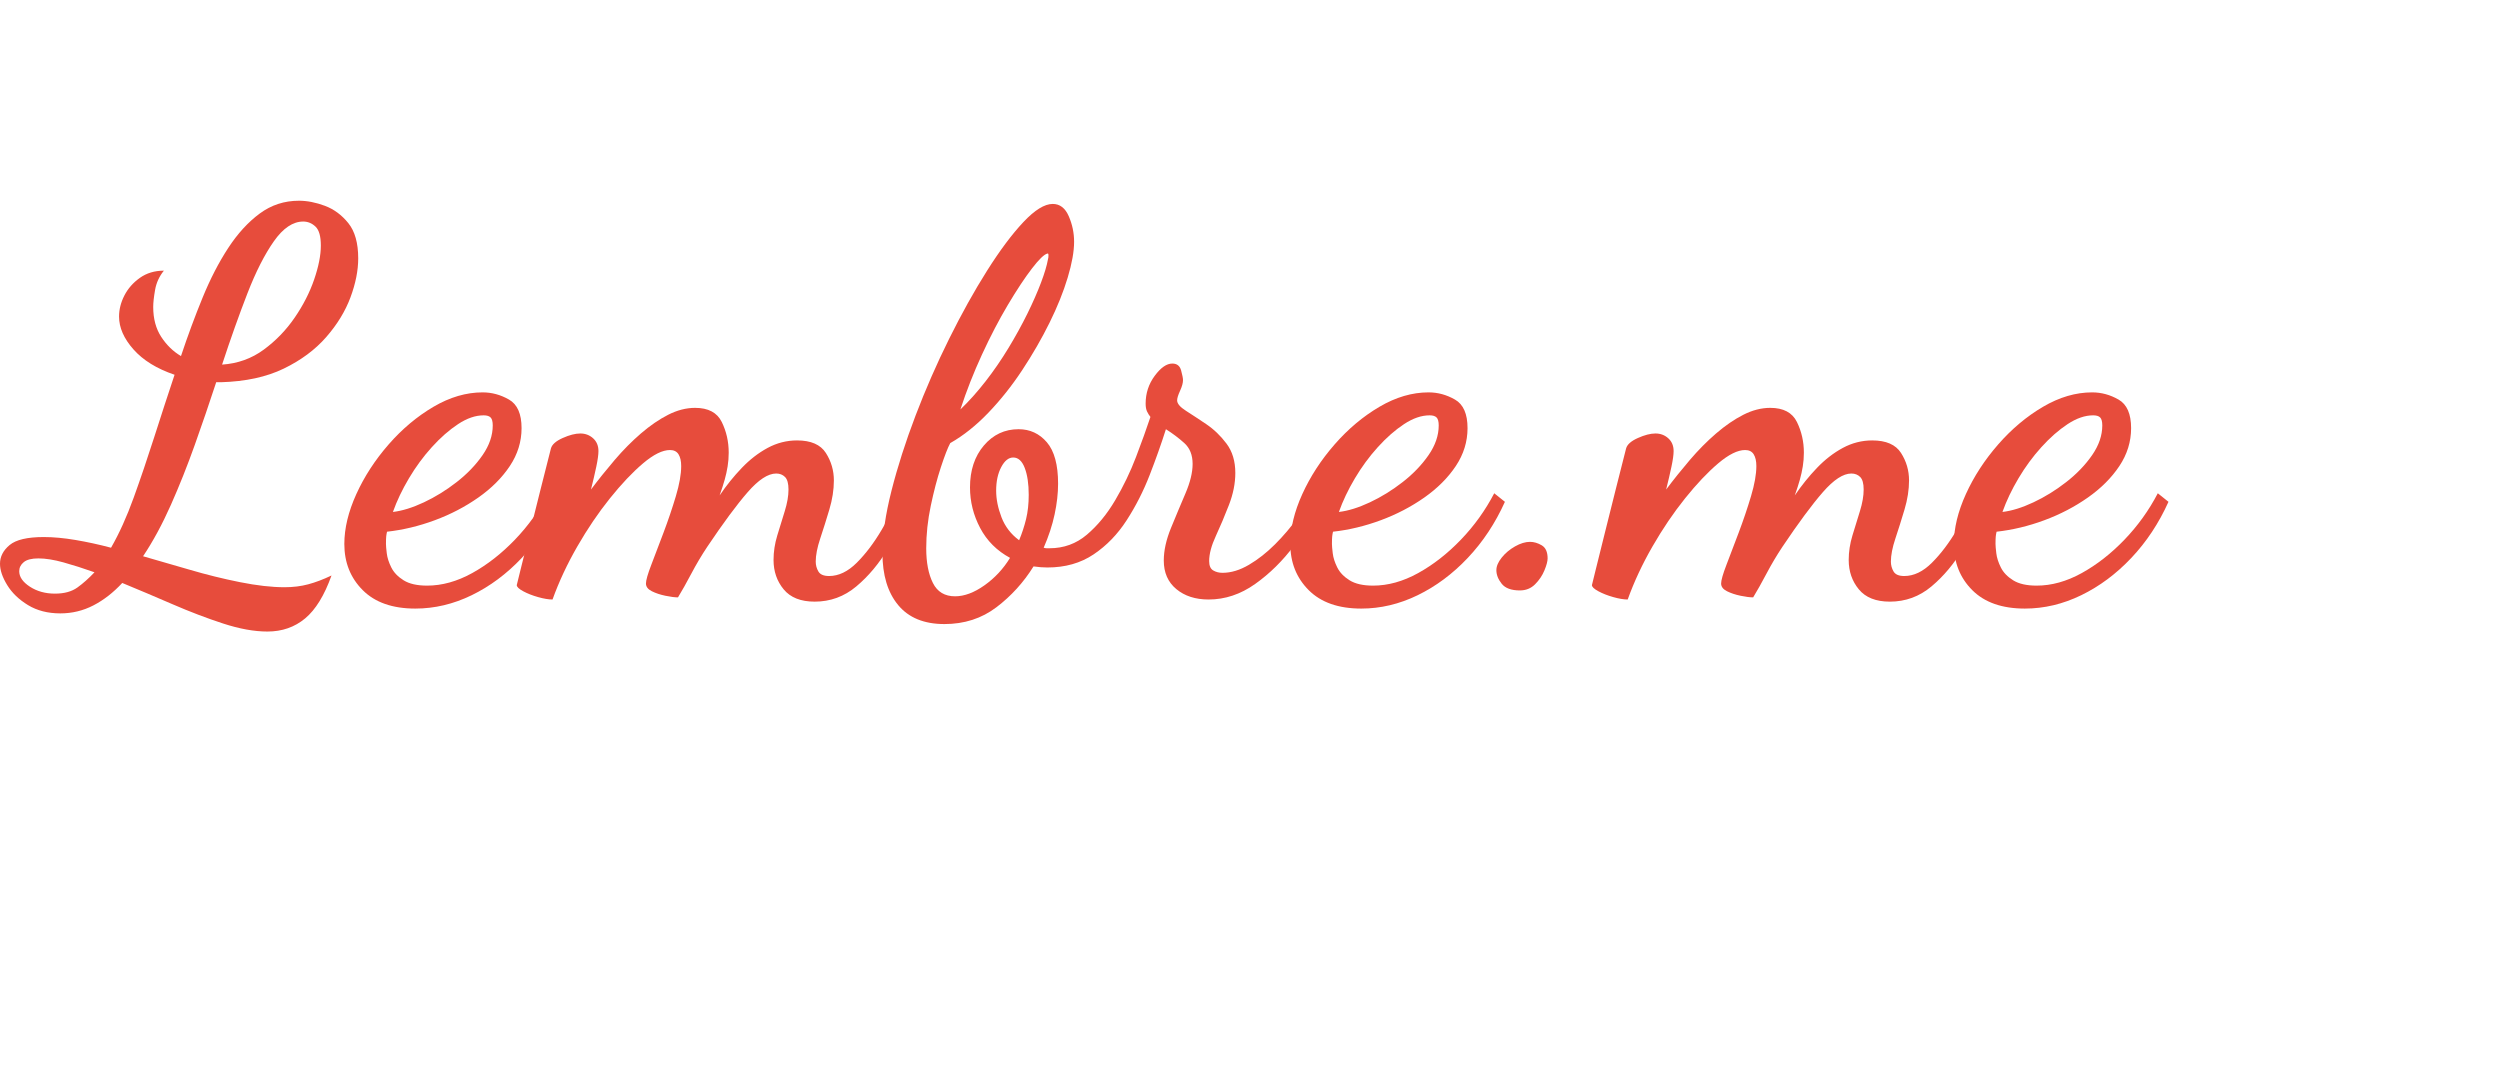
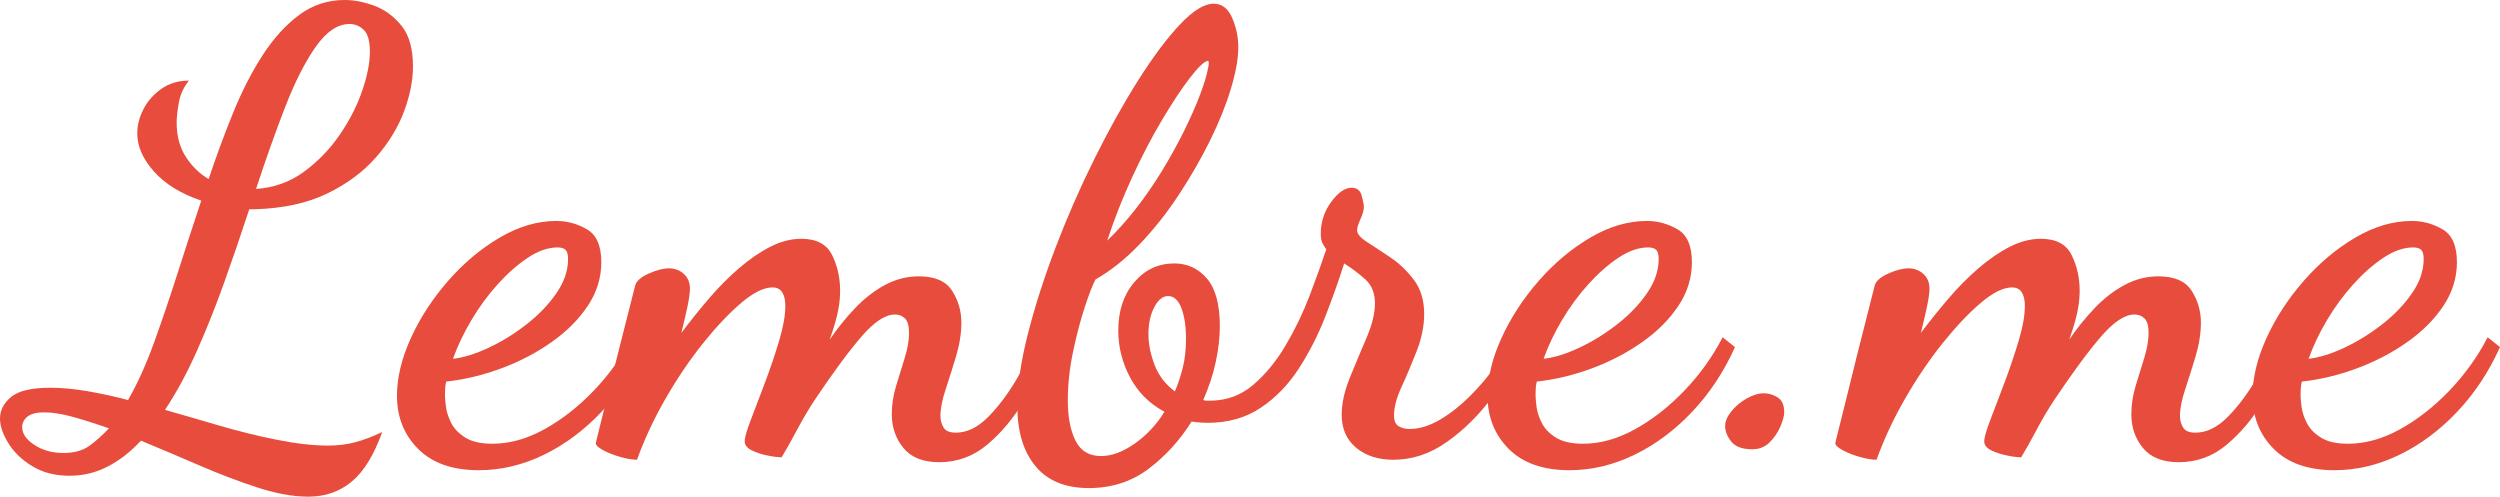
- <svg xmlns="http://www.w3.org/2000/svg" xml:space="preserve" width="107.384mm" height="46.508mm" version="1.1" style="shape-rendering:geometricPrecision; text-rendering:geometricPrecision; image-rendering:optimizeQuality; fill-rule:evenodd; clip-rule:evenodd" viewBox="0 0 12066.63 5226.06">
+ <svg xmlns="http://www.w3.org/2000/svg" xml:space="preserve" width="93.144mm" height="18.505mm" version="1.1" style="shape-rendering:geometricPrecision; text-rendering:geometricPrecision; image-rendering:optimizeQuality; fill-rule:evenodd; clip-rule:evenodd" viewBox="0 0 8079.27 1605.11">
  <defs>
    <style type="text/css">
- 			
- 			.fil0 {
- 				fill: #E74C3C;
- 				fill-rule: nonzero
- 			}
- 			
- 		</style>
+    
+     .fil0 {fill:#E74C3C;fill-rule:nonzero}
+    
+   </style>
  </defs>
  <g id="Camada_x0020_1">
-     <path class="fil0" d="M1290.93 3048.22c-63.56,0 -134.85,-12.89 -213.87,-38.65 -79.02,-25.77 -160.18,-56.69 -243.49,-92.76 -83.31,-36.07 -164.47,-70.43 -243.5,-103.06 -42.94,46.37 -89.32,82.46 -139.14,108.22 -49.81,25.77 -103.06,38.64 -159.76,38.64 -60.12,0 -112.09,-13.32 -155.89,-39.94 -43.8,-26.63 -77.3,-58.84 -100.49,-96.63 -23.19,-37.79 -34.79,-72.15 -34.79,-103.06 0,-34.36 15.46,-64.42 46.39,-90.19 30.92,-25.77 85.88,-38.65 164.91,-38.65 46.37,0 97.48,4.73 153.31,14.18 55.84,9.44 112.94,21.9 171.35,37.36 39.51,-68.71 76.02,-149.45 109.51,-242.21 33.5,-92.76 66.56,-190.25 99.2,-292.45 32.63,-102.21 65.28,-202.28 97.91,-300.19 -85.88,-29.19 -152.02,-69.99 -198.4,-122.39 -46.39,-52.39 -69.57,-105.21 -69.57,-158.46 0,-34.35 8.58,-68.29 25.77,-101.78 17.17,-33.49 42.08,-61.84 74.73,-85.03 32.63,-23.18 71.29,-34.78 115.94,-34.78 -22.33,27.49 -36.5,58.4 -42.51,92.76 -6.01,34.35 -9.02,61.84 -9.02,82.46 0,56.68 12.89,104.78 38.65,144.29 25.77,39.51 57.54,70.42 95.33,92.76 32.64,-97.92 67.42,-191.97 104.36,-282.15 36.94,-90.19 78.16,-170.06 123.68,-239.64 45.52,-69.57 96.19,-124.97 152.02,-166.19 55.82,-41.23 118.95,-61.84 189.39,-61.84 39.51,0 81.16,8.16 124.97,24.47 43.8,16.32 81.59,44.24 113.38,83.75 31.78,39.51 47.67,96.19 47.67,170.06 0,58.4 -12.46,121.1 -37.36,188.09 -24.91,66.99 -63.99,130.98 -117.25,191.96 -53.25,60.98 -121.53,111.66 -204.84,152.02 -83.32,40.37 -184.24,62.27 -302.77,65.71 -3.44,0 -7.3,0 -11.6,0 -4.29,0 -8.16,0 -11.6,0 -32.63,99.63 -66.99,200.12 -103.06,301.47 -36.07,101.35 -74.73,198.4 -115.95,291.16 -41.23,92.76 -85.88,175.22 -133.99,247.36 66.99,18.9 141.29,40.37 222.88,64.42 81.6,24.05 163.19,44.24 244.78,60.56 81.6,16.32 153.32,24.47 215.16,24.47 41.22,0 79.44,-4.72 114.66,-14.17 35.21,-9.45 72.57,-23.62 112.08,-42.52 -34.35,96.2 -76.87,165.34 -127.54,207.43 -50.68,42.08 -111.23,63.13 -181.66,63.13zm-1025.52 -182.95c44.67,0 80.74,-9.88 108.22,-29.63 27.49,-19.75 54.97,-44.24 82.46,-73.43 -53.25,-18.9 -103.08,-34.79 -149.45,-47.68 -46.39,-12.88 -86.75,-19.32 -121.11,-19.32 -32.63,0 -56.25,6.01 -70.85,18.04 -14.61,12.02 -21.91,26.62 -21.91,43.8 0,27.49 17.18,52.4 51.54,74.73 34.35,22.33 74.71,33.5 121.1,33.5zm806.51 -1105.4c75.58,-5.16 142.57,-29.2 200.98,-72.15 58.4,-42.95 108.21,-94.48 149.44,-154.6 41.23,-60.13 72.58,-121.54 94.05,-184.24 21.47,-62.69 32.2,-117.23 32.2,-163.62 0,-44.66 -8.58,-75.15 -25.77,-91.47 -17.17,-16.32 -36.92,-24.47 -59.26,-24.47 -49.81,0 -97.05,31.78 -141.72,95.33 -44.66,63.56 -87.18,147.3 -127.54,251.22 -40.37,103.93 -81.16,218.59 -122.39,344z" />
-     <path id="1" class="fil0" d="M2004.66 2937.42c-109.93,0 -194.53,-29.63 -253.8,-88.9 -59.26,-59.26 -88.9,-133.55 -88.9,-222.88 0,-75.58 19.33,-155.89 57.97,-240.92 38.65,-85.03 90.61,-164.9 155.89,-239.63 65.28,-74.73 137.43,-135.28 216.45,-181.66 79.02,-46.39 158.04,-69.57 237.05,-69.57 44.67,0 87.18,11.59 127.55,34.78 40.36,23.19 60.54,69.14 60.54,137.85 0,65.28 -18.89,126.26 -56.68,182.95 -37.79,56.68 -88.47,107.36 -152.02,152.02 -63.57,44.66 -133.56,81.16 -210.01,109.5 -76.44,28.35 -153.32,46.81 -230.61,55.4 -1.72,6.88 -3,14.18 -3.87,21.91 -0.85,7.72 -1.28,20.18 -1.28,37.35 0,8.6 1.28,23.62 3.87,45.09 2.57,21.47 9.88,44.24 21.9,68.29 12.02,24.05 31.78,44.67 59.26,61.84 27.49,17.18 65.28,25.77 113.37,25.77 72.15,0 144.73,-20.18 217.74,-60.54 73.01,-40.37 141.71,-94.05 206.13,-161.05 64.42,-66.99 118.1,-141.72 161.05,-224.18l51.53 41.23c-46.39,103.08 -106.08,193.25 -179.08,270.55 -73.01,77.31 -153.74,137.43 -242.21,180.37 -88.47,42.95 -179.07,64.41 -271.84,64.41zm-108.21 -466.38c44.66,-5.16 94.48,-20.61 149.44,-46.37 54.97,-25.77 107.8,-58.41 158.47,-97.92 50.67,-39.51 92.33,-82.88 124.97,-130.12 32.64,-47.24 48.96,-94.91 48.96,-143 0,-18.9 -3.44,-31.79 -10.3,-38.65 -6.88,-6.88 -18.05,-10.3 -33.5,-10.3 -39.51,0 -80.74,14.17 -123.68,42.51 -42.95,28.35 -85.03,65.28 -126.26,110.8 -41.23,45.52 -78.16,95.77 -110.8,150.74 -32.64,54.97 -58.41,109.08 -77.3,162.33z" />
-     <path id="2" class="fil0" d="M3932.03 2903.92c-66.99,0 -116.81,-19.75 -149.45,-59.26 -32.63,-39.51 -48.96,-86.75 -48.96,-141.71 0,-39.51 6.02,-79.02 18.05,-118.53 12.02,-39.51 24.05,-78.59 36.07,-117.25 12.02,-38.64 18.04,-73.43 18.04,-104.36 0,-29.2 -5.58,-49.39 -16.74,-60.54 -11.17,-11.17 -25.34,-16.75 -42.52,-16.75 -39.51,0 -85.46,30.06 -137.85,90.19 -52.39,60.12 -117.23,147.73 -194.53,262.82 -27.49,41.23 -53.25,84.6 -77.31,130.12 -24.05,45.52 -45.52,83.74 -64.41,114.66 -15.46,0 -35.64,-2.57 -60.56,-7.73 -24.91,-5.15 -46.81,-12.45 -65.7,-21.9 -18.9,-9.45 -28.35,-21.9 -28.35,-37.36 0,-15.46 8.6,-45.52 25.77,-90.19 17.18,-44.66 36.94,-96.63 59.26,-155.89 22.34,-59.26 42.09,-117.66 59.26,-175.21 17.18,-57.56 25.78,-106.08 25.78,-145.59 0,-24.05 -4.3,-42.95 -12.89,-56.69 -8.58,-13.74 -22.33,-20.61 -41.23,-20.61 -36.07,0 -79.44,21.46 -130.12,64.41 -50.68,42.95 -103.93,99.21 -159.76,168.78 -55.82,69.57 -108.22,146.87 -157.17,231.9 -48.96,85.03 -88.91,170.5 -119.82,256.38 -18.9,0 -42.09,-3.87 -69.57,-11.6 -27.49,-7.73 -51.54,-17.17 -72.15,-28.34 -20.61,-11.17 -30.92,-21.05 -30.92,-29.63 0,-1.72 6.01,-26.19 18.04,-73.43 12.03,-47.24 26.63,-106.08 43.81,-176.51 17.17,-70.42 35.21,-142.57 54.11,-216.43 18.9,-73.87 35.22,-138.28 48.96,-193.25 5.15,-18.9 24.05,-35.64 56.69,-50.25 32.63,-14.6 60.98,-21.9 85.03,-21.9 24.05,0 44.66,7.73 61.84,23.19 17.18,15.46 25.77,36.07 25.77,61.84 0,17.18 -3.44,42.09 -10.3,74.73 -6.88,32.64 -15.46,69.57 -25.77,110.8 36.07,-48.09 74.29,-95.76 114.66,-143 40.36,-47.24 82.46,-89.76 126.26,-127.55 43.8,-37.79 87.6,-67.85 131.42,-90.19 43.8,-22.33 87.18,-33.5 130.11,-33.5 63.57,0 106.5,22.77 128.84,68.29 22.33,45.52 33.5,94.91 33.5,148.16 0,22.33 -1.72,44.24 -5.16,65.7 -3.44,21.47 -8.16,42.95 -14.17,64.42 -6.01,21.47 -14.17,46.81 -24.47,76.02 32.63,-48.11 68.28,-92.33 106.93,-132.71 38.64,-40.36 80.3,-72.57 124.97,-96.63 44.67,-24.05 91.91,-36.07 141.72,-36.07 66.99,0 113.37,20.18 139.14,60.56 25.78,40.36 38.65,84.6 38.65,132.7 0,44.67 -7.3,91.47 -21.9,140.43 -14.6,48.96 -29.2,95.35 -43.8,139.15 -14.61,43.8 -21.9,81.16 -21.9,112.09 0,17.17 4.29,33.06 12.88,47.67 8.6,14.6 25.77,21.9 51.53,21.9 46.39,0 91.04,-21.47 133.99,-64.42 42.95,-42.95 82.88,-95.76 119.82,-158.46 36.94,-62.7 68.29,-122.39 94.05,-179.08l43.8 54.11c-27.49,70.43 -63.13,142.16 -106.93,215.16 -43.81,73.01 -94.91,133.98 -153.32,182.94 -58.41,48.96 -125.4,73.43 -200.98,73.43z" />
-     <path id="3" class="fil0" d="M4558.16 3012.14c-97.91,0 -172.21,-30.49 -222.88,-91.47 -50.67,-60.98 -76.01,-144.72 -76.01,-251.22 0,-85.89 14.6,-186.39 43.8,-301.47 29.2,-115.09 67.86,-235.77 115.95,-362.03 48.09,-126.26 102.21,-249.93 162.33,-371.04 60.13,-121.1 121.11,-230.61 182.95,-328.52 61.84,-97.92 120.25,-176.07 175.22,-234.48 54.97,-58.41 102.21,-87.6 141.72,-87.6 34.35,0 60.12,19.75 77.3,59.26 17.17,39.51 25.77,80.73 25.77,123.67 0,46.39 -10.3,103.93 -30.92,172.64 -20.61,68.71 -49.81,141.28 -87.6,217.73 -37.79,76.44 -81.6,152.45 -131.42,228.04 -49.81,75.58 -104.36,144.29 -163.62,206.13 -59.26,61.85 -120.67,110.8 -184.23,146.88 -12.02,22.33 -27.06,60.98 -45.09,115.94 -18.04,54.97 -34.35,117.25 -48.96,186.81 -14.6,69.57 -21.9,137.85 -21.9,204.85 0,68.71 10.73,124.54 32.2,167.49 21.47,42.95 57.12,64.41 106.94,64.41 44.66,0 91.9,-17.6 141.71,-52.81 49.82,-35.22 91.05,-79.46 123.68,-132.71 -63.56,-34.35 -111.66,-82.45 -144.29,-144.29 -32.64,-61.84 -48.96,-127.11 -48.96,-195.83 0,-82.46 22.33,-149.88 66.99,-202.28 44.67,-52.39 100.49,-78.58 167.49,-78.58 54.97,0 100.49,21.04 136.56,63.13 36.07,42.08 54.12,108.65 54.12,199.69 0,46.37 -5.58,95.76 -16.75,148.16 -11.17,52.4 -28.77,106.08 -52.82,161.05 5.16,1.71 9.88,2.57 14.18,2.57 4.29,0 9.01,0 14.17,0 68.71,0 128.83,-21.9 180.36,-65.7 51.53,-43.81 97.05,-99.21 136.56,-166.21 39.51,-66.99 73.01,-136.56 100.49,-208.7 27.49,-72.15 50.68,-136.57 69.58,-193.25 -6.88,-8.6 -12.46,-17.61 -16.75,-27.06 -4.29,-9.45 -6.44,-21.9 -6.44,-37.36 0,-49.81 14.6,-94.48 43.8,-133.99 29.2,-39.51 57.54,-59.26 85.03,-59.26 22.33,0 36.51,11.17 42.52,33.5 6.01,22.33 9.01,37.79 9.01,46.37 0,13.74 -4.72,30.92 -14.17,51.54 -9.45,20.61 -14.17,36.07 -14.17,46.37 0,15.46 14.17,32.2 42.51,50.25 28.35,18.04 60.98,39.51 97.92,64.41 36.94,24.91 69.57,56.26 97.92,94.05 28.34,37.79 42.51,85.03 42.51,141.72 0,49.81 -10.3,101.35 -30.91,154.6 -20.62,53.25 -41.67,103.06 -63.13,149.45 -21.47,46.37 -32.22,86.75 -32.22,121.1 0,22.34 6.44,37.36 19.33,45.09 12.89,7.73 27.91,11.6 45.09,11.6 41.23,0 83.74,-12.89 127.55,-38.65 43.8,-25.77 85.88,-58.83 126.25,-99.2 40.37,-40.36 76.44,-82.88 108.22,-127.55 31.78,-44.66 56.26,-85.88 73.44,-123.67l46.37 30.91c-34.35,75.59 -79.44,150.74 -135.27,225.47 -55.84,74.73 -118.97,136.99 -189.39,186.8 -70.43,49.82 -145.16,74.73 -224.18,74.73 -63.56,0 -115.53,-16.74 -155.89,-50.24 -40.37,-33.5 -60.56,-79.44 -60.56,-137.85 0,-48.09 11.6,-100.49 34.79,-157.18 23.19,-56.68 46.37,-112.09 69.57,-166.19 23.19,-54.11 34.79,-101.78 34.79,-143 0,-42.95 -13.32,-76.44 -39.95,-100.49 -26.62,-24.06 -56.25,-46.39 -88.9,-66.99 -22.33,70.42 -48.52,144.29 -78.58,221.59 -30.07,77.3 -66.99,149.88 -110.81,217.73 -43.8,67.86 -97.05,122.83 -159.76,164.91 -62.69,42.08 -136.99,63.13 -222.88,63.13 -10.3,0 -21.04,-0.43 -32.2,-1.29 -11.16,-0.85 -22.75,-2.15 -34.78,-3.87 -48.11,77.3 -107.8,143.01 -179.08,197.12 -71.29,54.12 -155.04,81.16 -251.23,81.16zm360.74 -404.54c13.74,-32.63 24.91,-66.56 33.5,-101.77 8.6,-35.22 12.89,-74.3 12.89,-117.25 0,-53.25 -6.44,-96.63 -19.33,-130.12 -12.89,-33.5 -31.35,-50.24 -55.4,-50.24 -22.33,0 -41.66,15.46 -57.97,46.37 -16.33,30.92 -24.49,68.71 -24.49,113.38 0,41.23 8.58,84.18 25.77,128.83 17.18,44.67 45.52,81.59 85.03,110.8zm-283.43 -631.29c41.23,-39.51 81.59,-84.6 121.1,-135.27 39.51,-50.68 76.44,-104.36 110.8,-161.05 34.36,-56.69 64.85,-112.09 91.48,-166.19 26.62,-54.12 48.52,-103.93 65.7,-149.45 17.18,-45.52 28.34,-82.88 33.5,-112.09 1.72,-5.15 2.57,-11.6 2.57,-19.32 0,-7.73 -1.72,-10.74 -5.16,-9.02 -15.45,3.44 -40.36,27.49 -74.71,72.15 -34.36,44.66 -73.01,103.06 -115.95,175.21 -42.95,72.15 -84.6,152.02 -124.97,239.64 -40.37,87.6 -75.16,176.07 -104.36,265.39z" />
-     <path id="4" class="fil0" d="M6570.55 2937.42c-109.93,0 -194.53,-29.63 -253.8,-88.9 -59.26,-59.26 -88.9,-133.55 -88.9,-222.88 0,-75.58 19.33,-155.89 57.97,-240.92 38.65,-85.03 90.61,-164.9 155.89,-239.63 65.28,-74.73 137.43,-135.28 216.45,-181.66 79.02,-46.39 158.04,-69.57 237.05,-69.57 44.67,0 87.18,11.59 127.55,34.78 40.36,23.19 60.54,69.14 60.54,137.85 0,65.28 -18.89,126.26 -56.68,182.95 -37.79,56.68 -88.47,107.36 -152.02,152.02 -63.57,44.66 -133.56,81.16 -210.01,109.5 -76.44,28.35 -153.32,46.81 -230.61,55.4 -1.72,6.88 -3,14.18 -3.87,21.91 -0.85,7.72 -1.28,20.18 -1.28,37.35 0,8.6 1.28,23.62 3.87,45.09 2.57,21.47 9.88,44.24 21.9,68.29 12.02,24.05 31.78,44.67 59.26,61.84 27.49,17.18 65.28,25.77 113.37,25.77 72.15,0 144.73,-20.18 217.74,-60.54 73.01,-40.37 141.71,-94.05 206.13,-161.05 64.42,-66.99 118.1,-141.72 161.05,-224.18l51.53 41.23c-46.39,103.08 -106.08,193.25 -179.08,270.55 -73.01,77.31 -153.74,137.43 -242.21,180.37 -88.47,42.95 -179.07,64.41 -271.84,64.41zm-108.21 -466.38c44.66,-5.16 94.48,-20.61 149.44,-46.37 54.97,-25.77 107.8,-58.41 158.47,-97.92 50.67,-39.51 92.33,-82.88 124.97,-130.12 32.64,-47.24 48.96,-94.91 48.96,-143 0,-18.9 -3.44,-31.79 -10.3,-38.65 -6.88,-6.88 -18.05,-10.3 -33.5,-10.3 -39.51,0 -80.74,14.17 -123.68,42.51 -42.95,28.35 -85.03,65.28 -126.26,110.8 -41.23,45.52 -78.16,95.77 -110.8,150.74 -32.64,54.97 -58.41,109.08 -77.3,162.33z" />
-     <path id="5" class="fil0" d="M7335.83 2849.81c-41.23,0 -70.43,-10.73 -87.6,-32.2 -17.18,-21.47 -25.77,-43.37 -25.77,-65.71 0,-18.89 8.58,-39.07 25.77,-60.54 17.17,-21.47 38.64,-39.51 64.41,-54.12 25.77,-14.6 49.82,-21.9 72.15,-21.9 18.89,0 37.79,5.58 56.69,16.75 18.89,11.16 28.34,32.2 28.34,63.13 0,13.74 -5.16,33.06 -15.46,57.97 -10.3,24.91 -25.34,47.24 -45.09,66.99 -19.75,19.75 -44.23,29.63 -73.43,29.63z" />
-     <path id="6" class="fil0" d="M9121.48 2903.92c-66.99,0 -116.81,-19.75 -149.45,-59.26 -32.63,-39.51 -48.96,-86.75 -48.96,-141.71 0,-39.51 6.02,-79.02 18.05,-118.53 12.02,-39.51 24.05,-78.59 36.07,-117.25 12.02,-38.64 18.04,-73.43 18.04,-104.36 0,-29.2 -5.58,-49.39 -16.74,-60.54 -11.17,-11.17 -25.34,-16.75 -42.52,-16.75 -39.51,0 -85.46,30.06 -137.85,90.19 -52.39,60.12 -117.23,147.73 -194.53,262.82 -27.49,41.23 -53.25,84.6 -77.31,130.12 -24.05,45.52 -45.52,83.74 -64.41,114.66 -15.46,0 -35.64,-2.57 -60.56,-7.73 -24.91,-5.15 -46.81,-12.45 -65.7,-21.9 -18.9,-9.45 -28.35,-21.9 -28.35,-37.36 0,-15.46 8.6,-45.52 25.77,-90.19 17.18,-44.66 36.94,-96.63 59.26,-155.89 22.34,-59.26 42.09,-117.66 59.26,-175.21 17.18,-57.56 25.78,-106.08 25.78,-145.59 0,-24.05 -4.3,-42.95 -12.89,-56.69 -8.58,-13.74 -22.33,-20.61 -41.23,-20.61 -36.07,0 -79.44,21.46 -130.12,64.41 -50.68,42.95 -103.93,99.21 -159.76,168.78 -55.82,69.57 -108.22,146.87 -157.17,231.9 -48.96,85.03 -88.91,170.5 -119.82,256.38 -18.9,0 -42.09,-3.87 -69.57,-11.6 -27.49,-7.73 -51.54,-17.17 -72.15,-28.34 -20.61,-11.17 -30.92,-21.05 -30.92,-29.63 0,-1.72 6.01,-26.19 18.04,-73.43 12.03,-47.24 26.63,-106.08 43.81,-176.51 17.17,-70.42 35.21,-142.57 54.11,-216.43 18.9,-73.87 35.22,-138.28 48.96,-193.25 5.15,-18.9 24.05,-35.64 56.69,-50.25 32.63,-14.6 60.98,-21.9 85.03,-21.9 24.05,0 44.66,7.73 61.84,23.19 17.18,15.46 25.77,36.07 25.77,61.84 0,17.18 -3.44,42.09 -10.3,74.73 -6.88,32.64 -15.46,69.57 -25.77,110.8 36.07,-48.09 74.29,-95.76 114.66,-143 40.36,-47.24 82.46,-89.76 126.26,-127.55 43.8,-37.79 87.6,-67.85 131.42,-90.19 43.8,-22.33 87.18,-33.5 130.11,-33.5 63.57,0 106.5,22.77 128.84,68.29 22.33,45.52 33.5,94.91 33.5,148.16 0,22.33 -1.72,44.24 -5.16,65.7 -3.44,21.47 -8.16,42.95 -14.17,64.42 -6.01,21.47 -14.17,46.81 -24.47,76.02 32.63,-48.11 68.28,-92.33 106.93,-132.71 38.64,-40.36 80.3,-72.57 124.97,-96.63 44.67,-24.05 91.91,-36.07 141.72,-36.07 66.99,0 113.37,20.18 139.14,60.56 25.78,40.36 38.65,84.6 38.65,132.7 0,44.67 -7.3,91.47 -21.9,140.43 -14.6,48.96 -29.2,95.35 -43.8,139.15 -14.61,43.8 -21.9,81.16 -21.9,112.09 0,17.17 4.29,33.06 12.88,47.67 8.6,14.6 25.77,21.9 51.53,21.9 46.39,0 91.04,-21.47 133.99,-64.42 42.95,-42.95 82.88,-95.76 119.82,-158.46 36.94,-62.7 68.29,-122.39 94.05,-179.08l43.8 54.11c-27.49,70.43 -63.13,142.16 -106.93,215.16 -43.81,73.01 -94.91,133.98 -153.32,182.94 -58.41,48.96 -125.4,73.43 -200.98,73.43z" />
-     <path id="7" class="fil0" d="M9773.38 2937.42c-109.93,0 -194.53,-29.63 -253.8,-88.9 -59.26,-59.26 -88.9,-133.55 -88.9,-222.88 0,-75.58 19.33,-155.89 57.97,-240.92 38.65,-85.03 90.61,-164.9 155.89,-239.63 65.28,-74.73 137.43,-135.28 216.45,-181.66 79.02,-46.39 158.04,-69.57 237.05,-69.57 44.67,0 87.18,11.59 127.55,34.78 40.36,23.19 60.54,69.14 60.54,137.85 0,65.28 -18.89,126.26 -56.68,182.95 -37.79,56.68 -88.47,107.36 -152.02,152.02 -63.57,44.66 -133.56,81.16 -210.01,109.5 -76.44,28.35 -153.32,46.81 -230.61,55.4 -1.72,6.88 -3,14.18 -3.87,21.91 -0.85,7.72 -1.28,20.18 -1.28,37.35 0,8.6 1.28,23.62 3.87,45.09 2.57,21.47 9.88,44.24 21.9,68.29 12.02,24.05 31.78,44.67 59.26,61.84 27.49,17.18 65.28,25.77 113.37,25.77 72.15,0 144.73,-20.18 217.74,-60.54 73.01,-40.37 141.71,-94.05 206.13,-161.05 64.42,-66.99 118.1,-141.72 161.05,-224.18l51.53 41.23c-46.39,103.08 -106.08,193.25 -179.08,270.55 -73.01,77.31 -153.74,137.43 -242.21,180.37 -88.47,42.95 -179.07,64.41 -271.84,64.41zm-108.21 -466.38c44.66,-5.16 94.48,-20.61 149.44,-46.37 54.97,-25.77 107.8,-58.41 158.47,-97.92 50.67,-39.51 92.33,-82.88 124.97,-130.12 32.64,-47.24 48.96,-94.91 48.96,-143 0,-18.9 -3.44,-31.79 -10.3,-38.65 -6.88,-6.88 -18.05,-10.3 -33.5,-10.3 -39.51,0 -80.74,14.17 -123.68,42.51 -42.95,28.35 -85.03,65.28 -126.26,110.8 -41.23,45.52 -78.16,95.77 -110.8,150.74 -32.64,54.97 -58.41,109.08 -77.3,162.33z" />
+     <path class="fil0" d="M996.49 1605.11c-49.06,0 -104.1,-9.95 -165.09,-29.84 -61,-19.89 -123.65,-43.76 -187.96,-71.6 -64.31,-27.84 -126.96,-54.37 -187.96,-79.56 -33.14,35.8 -68.95,63.65 -107.4,83.54 -38.45,19.89 -79.56,29.83 -123.32,29.83 -46.41,0 -86.52,-10.28 -120.33,-30.83 -33.81,-20.56 -59.67,-45.42 -77.57,-74.59 -17.9,-29.17 -26.85,-55.7 -26.85,-79.56 0,-26.52 11.94,-49.73 35.81,-69.62 23.87,-19.89 66.29,-29.84 127.3,-29.84 35.8,0 75.25,3.65 118.34,10.95 43.1,7.29 87.18,16.91 132.27,28.84 30.5,-53.04 58.68,-115.36 84.54,-186.97 25.86,-71.6 51.38,-146.86 76.57,-225.75 25.19,-78.9 50.39,-156.14 75.58,-231.72 -66.29,-22.53 -117.35,-54.03 -153.15,-94.48 -35.81,-40.44 -53.7,-81.21 -53.7,-122.32 0,-26.52 6.63,-52.71 19.89,-78.57 13.25,-25.85 32.48,-47.73 57.68,-65.64 25.19,-17.89 55.03,-26.85 89.5,-26.85 -17.24,21.22 -28.17,45.08 -32.81,71.6 -4.64,26.52 -6.97,47.73 -6.97,63.65 0,43.75 9.95,80.88 29.84,111.38 19.89,30.5 44.42,54.36 73.59,71.6 25.2,-75.58 52.04,-148.19 80.55,-217.79 28.51,-69.62 60.34,-131.27 95.47,-184.98 35.14,-53.7 74.25,-96.46 117.35,-128.29 43.09,-31.82 91.82,-47.73 146.19,-47.73 30.5,0 62.65,6.3 96.46,18.89 33.81,12.59 62.98,34.15 87.52,64.65 24.53,30.5 36.79,74.25 36.79,131.27 0,45.08 -9.62,93.48 -28.84,145.19 -19.23,51.71 -49.4,101.1 -90.5,148.18 -41.11,47.07 -93.81,86.19 -158.12,117.35 -64.32,31.17 -142.22,48.07 -233.71,50.73 -2.65,0 -5.64,0 -8.95,0 -3.31,0 -6.3,0 -8.95,0 -25.19,76.9 -51.71,154.47 -79.56,232.71 -27.84,78.23 -57.68,153.15 -89.51,224.75 -31.82,71.6 -66.29,135.25 -103.43,190.94 51.71,14.59 109.07,31.17 172.05,49.73 62.99,18.56 125.97,34.15 188.95,46.74 62.99,12.59 118.35,18.89 166.09,18.89 31.82,0 61.32,-3.64 88.51,-10.94 27.18,-7.29 56.02,-18.23 86.51,-32.82 -26.52,74.26 -59.34,127.63 -98.45,160.12 -39.12,32.48 -85.86,48.73 -140.22,48.73zm-791.61 -141.23c34.48,0 62.32,-7.62 83.54,-22.87 21.22,-15.25 42.43,-34.15 63.65,-56.68 -41.11,-14.59 -79.57,-26.85 -115.36,-36.8 -35.81,-9.94 -66.96,-14.91 -93.49,-14.91 -25.19,0 -43.42,4.64 -54.69,13.92 -11.28,9.28 -16.91,20.55 -16.91,33.81 0,21.22 13.26,40.45 39.79,57.68 26.52,17.24 57.67,25.86 93.48,25.86zm622.55 -853.27c58.34,-3.98 110.05,-22.54 155.14,-55.7 45.08,-33.15 83.53,-72.93 115.35,-119.34 31.82,-46.41 56.02,-93.82 72.6,-142.22 16.58,-48.39 24.86,-90.5 24.86,-126.3 0,-34.47 -6.63,-58.01 -19.89,-70.61 -13.25,-12.59 -28.5,-18.89 -45.75,-18.89 -38.45,0 -74.92,24.53 -109.4,73.59 -34.47,49.06 -67.29,113.71 -98.45,193.92 -31.17,80.23 -62.65,168.73 -94.48,265.54z" />
+     <path id="_1" class="fil0" d="M1547.43 1519.58c-84.86,0 -150.16,-22.87 -195.91,-68.62 -45.75,-45.75 -68.62,-103.09 -68.62,-172.05 0,-58.34 14.92,-120.33 44.75,-185.97 29.84,-65.64 69.95,-127.29 120.33,-184.97 50.39,-57.68 106.08,-104.43 167.08,-140.22 61,-35.81 121.99,-53.7 182.99,-53.7 34.48,0 67.29,8.94 98.46,26.85 31.16,17.9 46.74,53.37 46.74,106.41 0,50.39 -14.58,97.46 -43.75,141.22 -29.17,43.75 -68.29,82.87 -117.35,117.35 -49.07,34.47 -103.1,62.65 -162.11,84.53 -59.01,21.88 -118.35,36.14 -178.02,42.76 -1.33,5.31 -2.32,10.95 -2.98,16.91 -0.66,5.96 -0.99,15.58 -0.99,28.83 0,6.64 0.99,18.23 2.98,34.81 1.99,16.58 7.62,34.15 16.91,52.71 9.28,18.56 24.53,34.48 45.75,47.73 21.22,13.26 50.39,19.89 87.51,19.89 55.7,0 111.72,-15.58 168.07,-46.74 56.35,-31.17 109.39,-72.6 159.11,-124.31 49.73,-51.71 91.16,-109.4 124.31,-173.05l39.78 31.82c-35.81,79.57 -81.88,149.17 -138.24,208.84 -56.35,59.68 -118.68,106.08 -186.97,139.23 -68.29,33.15 -138.23,49.72 -209.84,49.72zm-83.53 -360c34.47,-3.98 72.93,-15.91 115.35,-35.8 42.43,-19.89 83.21,-45.09 122.33,-75.58 39.11,-30.5 71.27,-63.98 96.46,-100.44 25.2,-36.47 37.79,-73.26 37.79,-110.38 0,-14.59 -2.65,-24.54 -7.95,-29.84 -5.31,-5.31 -13.93,-7.95 -25.86,-7.95 -30.5,0 -62.32,10.94 -95.47,32.81 -33.15,21.88 -65.64,50.39 -97.46,85.53 -31.82,35.14 -60.34,73.93 -85.53,116.36 -25.2,42.43 -45.09,84.2 -59.67,125.3z" />
+     <path id="_2" class="fil0" d="M3035.19 1493.72c-51.71,0 -90.17,-15.25 -115.36,-45.75 -25.19,-30.5 -37.79,-66.96 -37.79,-109.39 0,-30.5 4.65,-61 13.93,-91.49 9.28,-30.5 18.56,-60.67 27.84,-90.5 9.28,-29.83 13.92,-56.68 13.92,-80.55 0,-22.54 -4.31,-38.12 -12.92,-46.74 -8.62,-8.62 -19.56,-12.93 -32.82,-12.93 -30.5,0 -65.97,23.2 -106.41,69.62 -40.44,46.41 -90.5,114.04 -150.16,202.87 -21.22,31.82 -41.11,65.31 -59.68,100.44 -18.56,35.14 -35.14,64.64 -49.72,88.51 -11.94,0 -27.51,-1.99 -46.74,-5.97 -19.23,-3.97 -36.14,-9.61 -50.72,-16.91 -14.59,-7.29 -21.88,-16.91 -21.88,-28.84 0,-11.94 6.64,-35.14 19.89,-69.62 13.26,-34.47 28.51,-74.59 45.75,-120.33 17.24,-45.75 32.49,-90.82 45.75,-135.24 13.26,-44.43 19.9,-81.88 19.9,-112.38 0,-18.56 -3.32,-33.15 -9.95,-43.76 -6.63,-10.61 -17.24,-15.91 -31.82,-15.91 -27.84,0 -61.32,16.57 -100.44,49.72 -39.12,33.15 -80.23,76.58 -123.32,130.28 -43.09,53.7 -83.54,113.37 -121.32,179 -37.79,65.64 -68.63,131.61 -92.49,197.9 -14.59,0 -32.49,-2.98 -53.7,-8.95 -21.22,-5.97 -39.79,-13.25 -55.7,-21.88 -15.91,-8.62 -23.87,-16.25 -23.87,-22.87 0,-1.33 4.64,-20.22 13.92,-56.68 9.29,-36.47 20.56,-81.88 33.82,-136.25 13.25,-54.36 27.18,-110.05 41.77,-167.07 14.59,-57.02 27.18,-106.74 37.79,-149.17 3.97,-14.59 18.56,-27.51 43.76,-38.79 25.19,-11.27 47.07,-16.91 65.64,-16.91 18.56,0 34.47,5.97 47.73,17.9 13.26,11.94 19.89,27.84 19.89,47.73 0,13.26 -2.65,32.49 -7.95,57.68 -5.31,25.2 -11.94,53.7 -19.89,85.53 27.84,-37.12 57.34,-73.92 88.51,-110.38 31.16,-36.47 63.65,-69.29 97.46,-98.46 33.81,-29.17 67.62,-52.37 101.44,-69.62 33.81,-17.24 67.29,-25.86 100.44,-25.86 49.07,0 82.21,17.57 99.46,52.71 17.24,35.14 25.86,73.26 25.86,114.37 0,17.24 -1.33,34.15 -3.98,50.72 -2.65,16.58 -6.3,33.15 -10.94,49.73 -4.64,16.58 -10.94,36.14 -18.89,58.68 25.19,-37.13 52.7,-71.27 82.54,-102.44 29.83,-31.16 61.98,-56.02 96.46,-74.59 34.48,-18.56 70.94,-27.84 109.4,-27.84 51.71,0 87.51,15.58 107.4,46.74 19.9,31.16 29.84,65.31 29.84,102.43 0,34.48 -5.64,70.61 -16.91,108.4 -11.27,37.79 -22.54,73.6 -33.81,107.41 -11.28,33.81 -16.91,62.65 -16.91,86.52 0,13.25 3.31,25.52 9.94,36.79 6.64,11.27 19.89,16.91 39.78,16.91 35.81,0 70.28,-16.58 103.43,-49.73 33.15,-33.15 63.98,-73.92 92.49,-122.32 28.51,-48.4 52.71,-94.48 72.6,-138.24l33.81 41.77c-21.22,54.37 -48.73,109.73 -82.54,166.09 -33.82,56.35 -73.26,103.42 -118.35,141.21 -45.09,37.79 -96.8,56.68 -155.14,56.68z" />
+     <path id="_3" class="fil0" d="M3518.51 1577.26c-75.58,0 -132.93,-23.53 -172.05,-70.61 -39.11,-47.07 -58.67,-111.71 -58.67,-193.92 0,-66.3 11.27,-143.87 33.81,-232.71 22.54,-88.84 52.38,-182 89.51,-279.46 37.12,-97.46 78.9,-192.93 125.3,-286.41 46.41,-93.48 93.49,-178.02 141.22,-253.59 47.73,-75.58 92.82,-135.91 135.25,-181 42.43,-45.09 78.9,-67.62 109.4,-67.62 26.52,0 46.41,15.25 59.67,45.75 13.25,30.5 19.89,62.31 19.89,95.47 0,35.81 -7.95,80.23 -23.87,133.27 -15.91,53.04 -38.45,109.06 -67.62,168.07 -29.17,59.01 -62.99,117.68 -101.44,176.03 -38.45,58.34 -80.55,111.38 -126.3,159.11 -45.75,47.74 -93.15,85.53 -142.21,113.38 -9.28,17.24 -20.89,47.07 -34.81,89.5 -13.92,42.43 -26.52,90.5 -37.79,144.2 -11.27,53.7 -16.91,106.41 -16.91,158.13 0,53.04 8.28,96.13 24.86,129.29 16.58,33.15 44.09,49.72 82.55,49.72 34.47,0 70.94,-13.58 109.39,-40.77 38.46,-27.18 70.28,-61.33 95.47,-102.44 -49.06,-26.52 -86.19,-63.64 -111.38,-111.38 -25.2,-47.73 -37.79,-98.12 -37.79,-151.16 0,-63.65 17.24,-115.69 51.71,-156.14 34.48,-40.44 77.57,-60.66 129.29,-60.66 42.43,0 77.57,16.24 105.41,48.73 27.84,32.48 41.77,83.87 41.77,154.14 0,35.8 -4.31,73.92 -12.93,114.37 -8.62,40.45 -22.21,81.88 -40.78,124.31 3.98,1.32 7.62,1.99 10.95,1.99 3.31,0 6.96,0 10.94,0 53.04,0 99.45,-16.91 139.23,-50.72 39.78,-33.82 74.92,-76.58 105.41,-128.3 30.5,-51.71 56.35,-105.41 77.57,-161.1 21.22,-55.7 39.12,-105.42 53.71,-149.17 -5.31,-6.64 -9.62,-13.59 -12.93,-20.89 -3.31,-7.29 -4.97,-16.91 -4.97,-28.84 0,-38.45 11.27,-72.93 33.81,-103.43 22.54,-30.5 44.42,-45.75 65.64,-45.75 17.24,0 28.18,8.62 32.82,25.86 4.64,17.24 6.96,29.17 6.96,35.8 0,10.61 -3.64,23.87 -10.94,39.79 -7.29,15.91 -10.94,27.84 -10.94,35.8 0,11.94 10.94,24.86 32.81,38.79 21.88,13.92 47.07,30.5 75.58,49.72 28.51,19.23 53.7,43.43 75.58,72.6 21.88,29.17 32.81,65.64 32.81,109.4 0,38.45 -7.95,78.23 -23.86,119.34 -15.92,41.11 -32.16,79.56 -48.73,115.36 -16.58,35.8 -24.87,66.96 -24.87,93.48 0,17.24 4.97,28.84 14.92,34.81 9.95,5.97 21.55,8.95 34.81,8.95 31.82,0 64.64,-9.95 98.46,-29.84 33.81,-19.89 66.29,-45.41 97.45,-76.57 31.17,-31.16 59.01,-63.98 83.54,-98.46 24.53,-34.47 43.43,-66.29 56.69,-95.47l35.8 23.86c-26.52,58.35 -61.32,116.36 -104.42,174.04 -43.1,57.68 -91.83,105.74 -146.19,144.2 -54.37,38.46 -112.05,57.68 -173.05,57.68 -49.06,0 -89.18,-12.92 -120.33,-38.78 -31.17,-25.86 -46.74,-61.32 -46.74,-106.41 0,-37.12 8.95,-77.57 26.85,-121.33 17.9,-43.75 35.8,-86.52 53.7,-128.29 17.9,-41.77 26.85,-78.57 26.85,-110.38 0,-33.15 -10.28,-59.01 -30.84,-77.57 -20.55,-18.57 -43.42,-35.81 -68.62,-51.71 -17.24,54.36 -37.45,111.38 -60.66,171.05 -23.21,59.67 -51.71,115.69 -85.53,168.07 -33.81,52.38 -74.92,94.81 -123.32,127.3 -48.39,32.48 -105.74,48.73 -172.05,48.73 -7.95,0 -16.24,-0.33 -24.86,-1 -8.61,-0.66 -17.56,-1.66 -26.85,-2.98 -37.13,59.67 -83.21,110.39 -138.24,152.16 -55.03,41.77 -119.67,62.65 -193.93,62.65zm278.46 -312.27c10.61,-25.19 19.23,-51.38 25.86,-78.56 6.64,-27.18 9.95,-57.35 9.95,-90.5 0,-41.11 -4.97,-74.59 -14.92,-100.44 -9.95,-25.86 -24.2,-38.78 -42.76,-38.78 -17.24,0 -32.15,11.94 -44.75,35.8 -12.6,23.87 -18.9,53.04 -18.9,87.52 0,31.82 6.63,64.98 19.89,99.45 13.26,34.48 35.14,62.98 65.64,85.53zm-218.78 -487.3c31.82,-30.5 62.98,-65.31 93.48,-104.42 30.5,-39.12 59.01,-80.55 85.53,-124.31 26.52,-43.76 50.06,-86.52 70.61,-128.29 20.55,-41.77 37.45,-80.23 50.72,-115.36 13.26,-35.14 21.88,-63.98 25.86,-86.52 1.33,-3.97 1.99,-8.95 1.99,-14.91 0,-5.97 -1.33,-8.29 -3.98,-6.97 -11.93,2.65 -31.16,21.22 -57.67,55.7 -26.52,34.47 -56.35,79.56 -89.51,135.24 -33.15,55.7 -65.31,117.35 -96.46,184.98 -31.17,67.62 -58.02,135.91 -80.55,204.86z" />
+     <path id="_4" class="fil0" d="M5071.91 1519.58c-84.86,0 -150.16,-22.87 -195.91,-68.62 -45.75,-45.75 -68.62,-103.09 -68.62,-172.05 0,-58.34 14.92,-120.33 44.75,-185.97 29.84,-65.64 69.95,-127.29 120.33,-184.97 50.39,-57.68 106.08,-104.43 167.08,-140.22 61,-35.81 121.99,-53.7 182.99,-53.7 34.48,0 67.29,8.94 98.46,26.85 31.16,17.9 46.74,53.37 46.74,106.41 0,50.39 -14.58,97.46 -43.75,141.22 -29.17,43.75 -68.29,82.87 -117.35,117.35 -49.07,34.47 -103.1,62.65 -162.11,84.53 -59.01,21.88 -118.35,36.14 -178.02,42.76 -1.33,5.31 -2.32,10.95 -2.98,16.91 -0.66,5.96 -0.99,15.58 -0.99,28.83 0,6.64 0.99,18.23 2.98,34.81 1.99,16.58 7.62,34.15 16.91,52.71 9.28,18.56 24.53,34.48 45.75,47.73 21.22,13.26 50.39,19.89 87.51,19.89 55.7,0 111.72,-15.58 168.07,-46.74 56.35,-31.17 109.39,-72.6 159.11,-124.31 49.73,-51.71 91.16,-109.4 124.31,-173.05l39.78 31.82c-35.81,79.57 -81.88,149.17 -138.24,208.84 -56.35,59.68 -118.68,106.08 -186.97,139.23 -68.29,33.15 -138.23,49.72 -209.84,49.72zm-83.53 -360c34.47,-3.98 72.93,-15.91 115.35,-35.8 42.43,-19.89 83.21,-45.09 122.33,-75.58 39.11,-30.5 71.27,-63.98 96.46,-100.44 25.2,-36.47 37.79,-73.26 37.79,-110.38 0,-14.59 -2.65,-24.54 -7.95,-29.84 -5.31,-5.31 -13.93,-7.95 -25.86,-7.95 -30.5,0 -62.32,10.94 -95.47,32.81 -33.15,21.88 -65.64,50.39 -97.46,85.53 -31.82,35.14 -60.34,73.93 -85.53,116.36 -25.2,42.43 -45.09,84.2 -59.67,125.3z" />
+     <path id="_5" class="fil0" d="M5662.64 1451.96c-31.82,0 -54.37,-8.28 -67.62,-24.86 -13.26,-16.58 -19.89,-33.48 -19.89,-50.73 0,-14.58 6.63,-30.16 19.89,-46.74 13.25,-16.58 29.83,-30.5 49.72,-41.77 19.89,-11.27 38.46,-16.91 55.7,-16.91 14.58,0 29.17,4.31 43.76,12.93 14.58,8.61 21.88,24.86 21.88,48.73 0,10.61 -3.98,25.52 -11.94,44.75 -7.95,19.23 -19.56,36.47 -34.81,51.71 -15.25,15.25 -34.14,22.87 -56.68,22.87z" />
+     <path id="_6" class="fil0" d="M7041.01 1493.72c-51.71,0 -90.17,-15.25 -115.36,-45.75 -25.19,-30.5 -37.79,-66.96 -37.79,-109.39 0,-30.5 4.65,-61 13.93,-91.49 9.28,-30.5 18.56,-60.67 27.84,-90.5 9.28,-29.83 13.92,-56.68 13.92,-80.55 0,-22.54 -4.31,-38.12 -12.92,-46.74 -8.62,-8.62 -19.56,-12.93 -32.82,-12.93 -30.5,0 -65.97,23.2 -106.41,69.62 -40.44,46.41 -90.5,114.04 -150.16,202.87 -21.22,31.82 -41.11,65.31 -59.68,100.44 -18.56,35.14 -35.14,64.64 -49.72,88.51 -11.94,0 -27.51,-1.99 -46.74,-5.97 -19.23,-3.97 -36.14,-9.61 -50.72,-16.91 -14.59,-7.29 -21.88,-16.91 -21.88,-28.84 0,-11.94 6.64,-35.14 19.89,-69.62 13.26,-34.47 28.51,-74.59 45.75,-120.33 17.24,-45.75 32.49,-90.82 45.75,-135.24 13.26,-44.43 19.9,-81.88 19.9,-112.38 0,-18.56 -3.32,-33.15 -9.95,-43.76 -6.63,-10.61 -17.24,-15.91 -31.82,-15.91 -27.84,0 -61.32,16.57 -100.44,49.72 -39.12,33.15 -80.23,76.58 -123.32,130.28 -43.09,53.7 -83.54,113.37 -121.32,179 -37.79,65.64 -68.63,131.61 -92.49,197.9 -14.59,0 -32.49,-2.98 -53.7,-8.95 -21.22,-5.97 -39.79,-13.25 -55.7,-21.88 -15.91,-8.62 -23.87,-16.25 -23.87,-22.87 0,-1.33 4.64,-20.22 13.92,-56.68 9.29,-36.47 20.56,-81.88 33.82,-136.25 13.25,-54.36 27.18,-110.05 41.77,-167.07 14.59,-57.02 27.18,-106.74 37.79,-149.17 3.97,-14.59 18.56,-27.51 43.76,-38.79 25.19,-11.27 47.07,-16.91 65.64,-16.91 18.56,0 34.47,5.97 47.73,17.9 13.26,11.94 19.89,27.84 19.89,47.73 0,13.26 -2.65,32.49 -7.95,57.68 -5.31,25.2 -11.94,53.7 -19.89,85.53 27.84,-37.12 57.34,-73.92 88.51,-110.38 31.16,-36.47 63.65,-69.29 97.46,-98.46 33.81,-29.17 67.62,-52.37 101.44,-69.62 33.81,-17.24 67.29,-25.86 100.44,-25.86 49.07,0 82.21,17.57 99.46,52.71 17.24,35.14 25.86,73.26 25.86,114.37 0,17.24 -1.33,34.15 -3.98,50.72 -2.65,16.58 -6.3,33.15 -10.94,49.73 -4.64,16.58 -10.94,36.14 -18.89,58.68 25.19,-37.13 52.7,-71.27 82.54,-102.44 29.83,-31.16 61.98,-56.02 96.46,-74.59 34.48,-18.56 70.94,-27.84 109.4,-27.84 51.71,0 87.51,15.58 107.4,46.74 19.9,31.16 29.84,65.31 29.84,102.43 0,34.48 -5.64,70.61 -16.91,108.4 -11.27,37.79 -22.54,73.6 -33.81,107.41 -11.28,33.81 -16.91,62.65 -16.91,86.52 0,13.25 3.31,25.52 9.94,36.79 6.64,11.27 19.89,16.91 39.78,16.91 35.81,0 70.28,-16.58 103.43,-49.73 33.15,-33.15 63.98,-73.92 92.49,-122.32 28.51,-48.4 52.71,-94.48 72.6,-138.24l33.81 41.77c-21.22,54.37 -48.73,109.73 -82.54,166.09 -33.82,56.35 -73.26,103.42 -118.35,141.21 -45.09,37.79 -96.8,56.68 -155.14,56.68z" />
+     <path id="_7" class="fil0" d="M7544.23 1519.58c-84.86,0 -150.16,-22.87 -195.91,-68.62 -45.75,-45.75 -68.62,-103.09 -68.62,-172.05 0,-58.34 14.92,-120.33 44.75,-185.97 29.84,-65.64 69.95,-127.29 120.33,-184.97 50.39,-57.68 106.08,-104.43 167.08,-140.22 61,-35.81 121.99,-53.7 182.99,-53.7 34.48,0 67.29,8.94 98.46,26.85 31.16,17.9 46.74,53.37 46.74,106.41 0,50.39 -14.58,97.46 -43.75,141.22 -29.17,43.75 -68.29,82.87 -117.35,117.35 -49.07,34.47 -103.1,62.65 -162.11,84.53 -59.01,21.88 -118.35,36.14 -178.02,42.76 -1.33,5.31 -2.32,10.95 -2.98,16.91 -0.66,5.96 -0.99,15.58 -0.99,28.83 0,6.64 0.99,18.23 2.98,34.81 1.99,16.58 7.62,34.15 16.91,52.71 9.28,18.56 24.53,34.48 45.75,47.73 21.22,13.26 50.39,19.89 87.51,19.89 55.7,0 111.72,-15.58 168.07,-46.74 56.35,-31.17 109.39,-72.6 159.11,-124.31 49.73,-51.71 91.16,-109.4 124.31,-173.05l39.78 31.82c-35.81,79.57 -81.88,149.17 -138.24,208.84 -56.35,59.68 -118.68,106.08 -186.97,139.23 -68.29,33.15 -138.23,49.72 -209.84,49.72zm-83.53 -360c34.47,-3.98 72.93,-15.91 115.35,-35.8 42.43,-19.89 83.21,-45.09 122.33,-75.58 39.11,-30.5 71.27,-63.98 96.46,-100.44 25.2,-36.47 37.79,-73.26 37.79,-110.38 0,-14.59 -2.65,-24.54 -7.95,-29.84 -5.31,-5.31 -13.93,-7.95 -25.86,-7.95 -30.5,0 -62.32,10.94 -95.47,32.81 -33.15,21.88 -65.64,50.39 -97.46,85.53 -31.82,35.14 -60.34,73.93 -85.53,116.36 -25.2,42.43 -45.09,84.2 -59.67,125.3z" />
  </g>
</svg>
